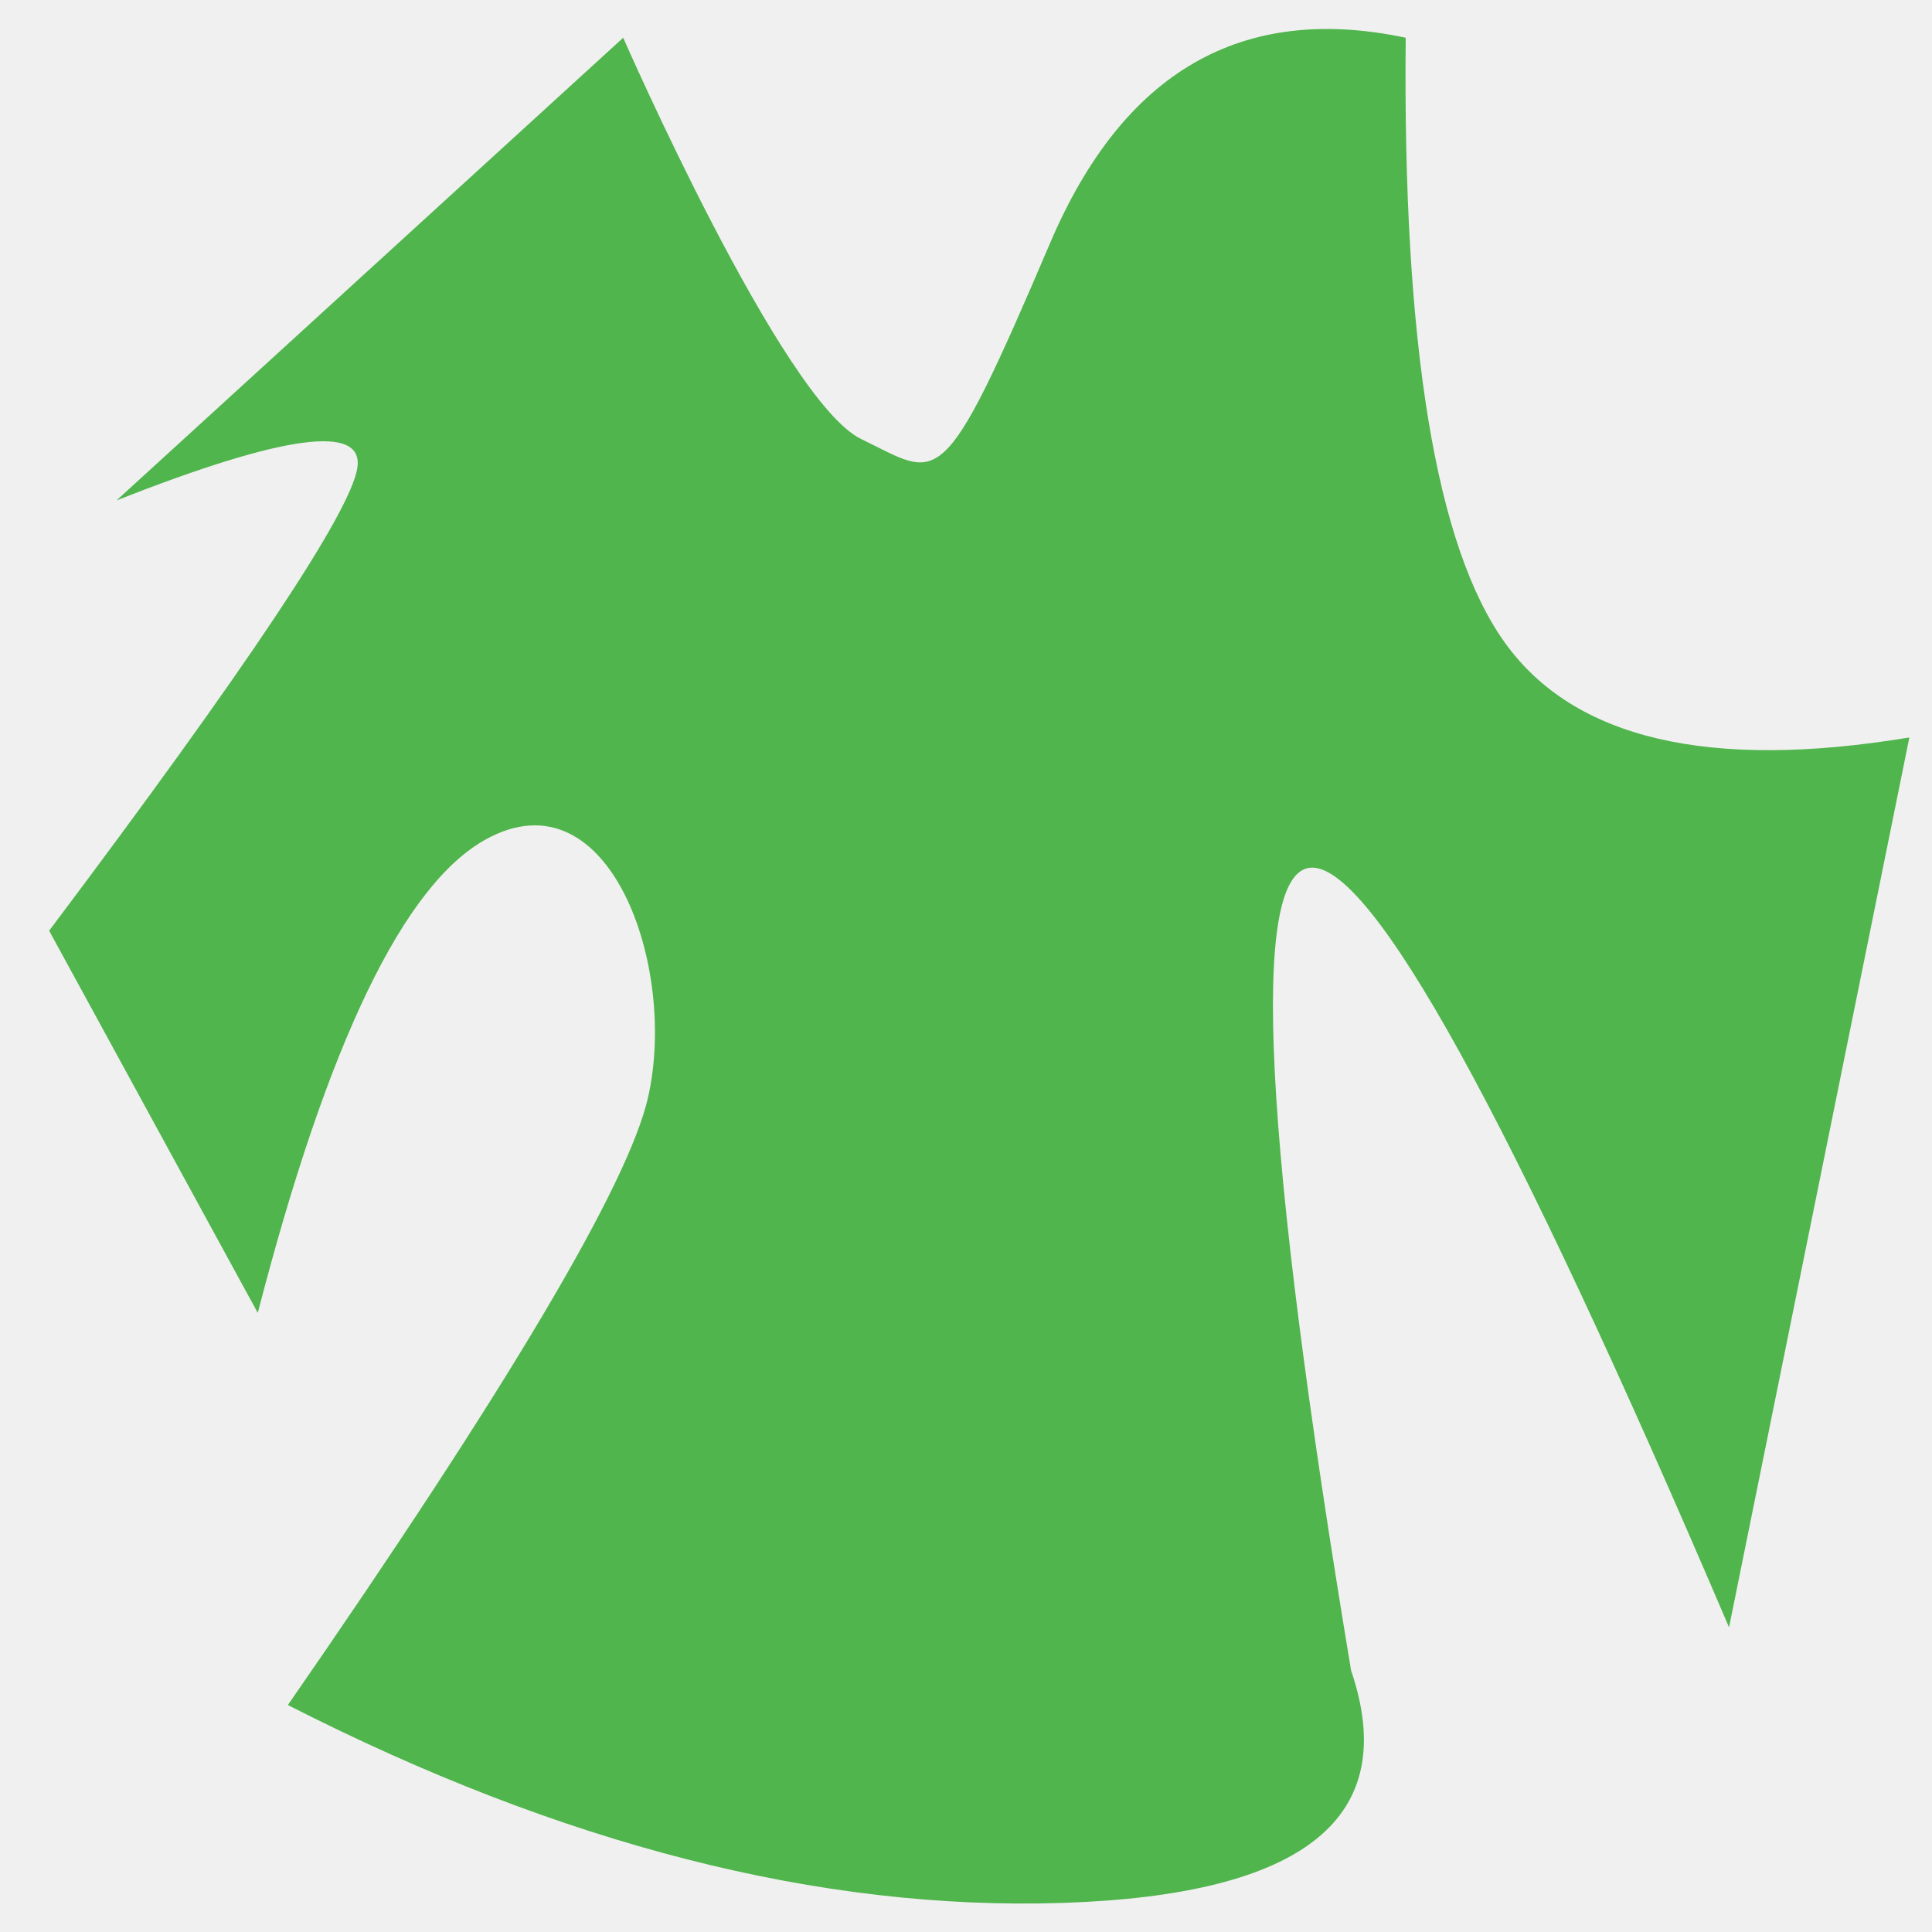
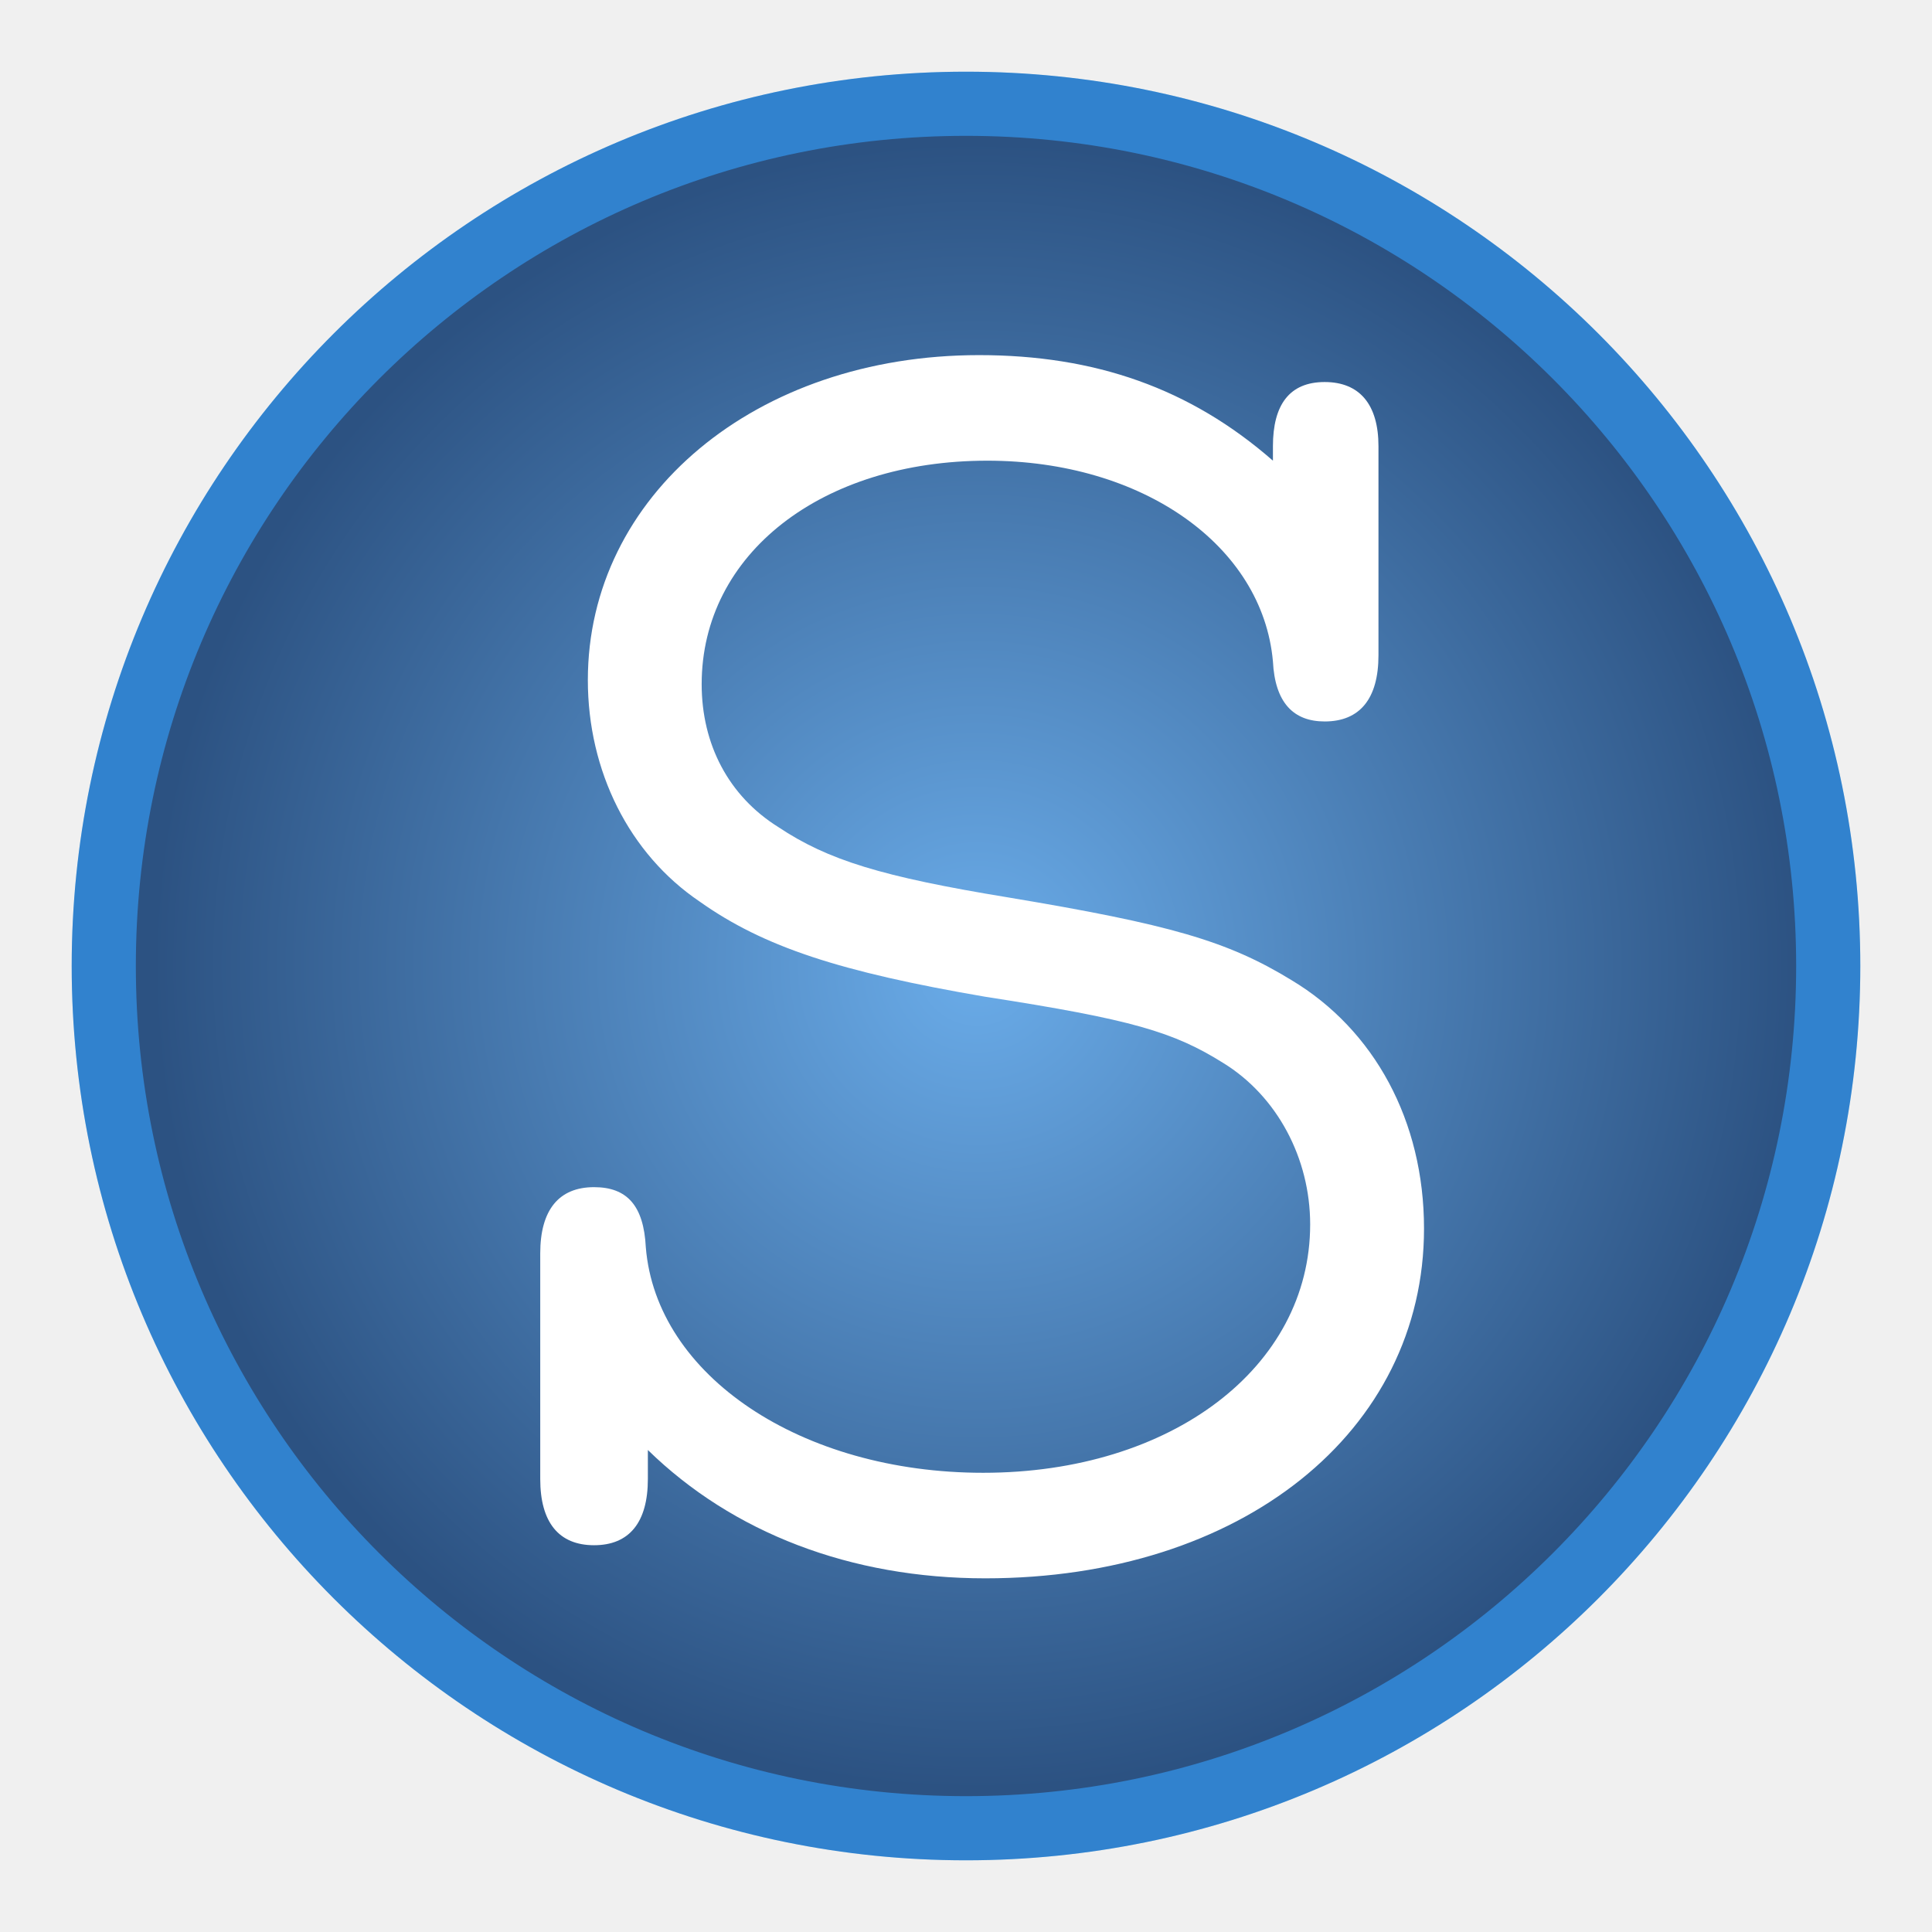
<svg xmlns="http://www.w3.org/2000/svg" width="1024px" height="1024px" viewBox="0 0 1024 1024" version="1.1">
-   <g id="Desktop" stroke="none" stroke-width="1" fill="none" fill-rule="evenodd">
-     <path d="M330.309,20 C330.309,20 414.603,212.582 456.502,232.734 C498.401,252.885 498.401,265.23 556.574,128.827 C595.357,37.891 658.181,1.615 745.048,20 C743.471,182.876 761.021,289.792 797.698,340.748 C834.375,391.703 905.809,408.414 1012,390.879 L916.426,862.511 C800.24,590.478 726.166,456.286 694.204,459.934 C662.241,463.583 669.54,605.397 716.1,885.378 C742.614,963.337 691.641,1004.405 563.181,1008.582 C434.721,1012.759 297.853,977.8 152.577,903.703 C269.275,735.216 332.902,627.896 343.46,581.744 C359.296,512.515 322.899,408.802 257.537,444.863 C213.962,468.904 173.658,552.569 136.626,695.857 L26.052,493.298 C131.257,353.346 185.701,271.606 189.385,248.077 C193.069,224.547 150.528,230.265 61.762,265.23 C240.793,101.743 330.309,20 330.309,20 Z" id="Path" fill="#4FB54C" />
+   <defs>
+     <radialGradient cx="50.627%" cy="50%" fx="50.627%" fy="50%" r="47.158%" id="radialGradient-1">
+       <stop stop-color="#6AACE9" offset="0%" />
+       <stop stop-color="#2C5282" offset="100%" />
+     </radialGradient>
+   </defs>
+   <g id="logo" stroke="none" stroke-width="1" fill="none" fill-rule="evenodd">
+     <circle id="Oval" stroke="#BEE3F8" stroke-width="34" fill="#F7FAFC" cx="512" cy="512" r="457" />
+     <circle id="Oval-Copy" stroke="#3182CE" stroke-width="34" fill="url(#radialGradient-1)" cx="512" cy="512" r="457" />
+     <g id="Group" transform="translate(190.5, 131)" fill="#FFFFFF" font-family="CourierStd, Courier Std" font-size="1097" font-weight="400">
+       <text id="S">
+         <tspan x="0.4" y="688">S</tspan>
+       </text>
+     </g>
  </g>
</svg>
